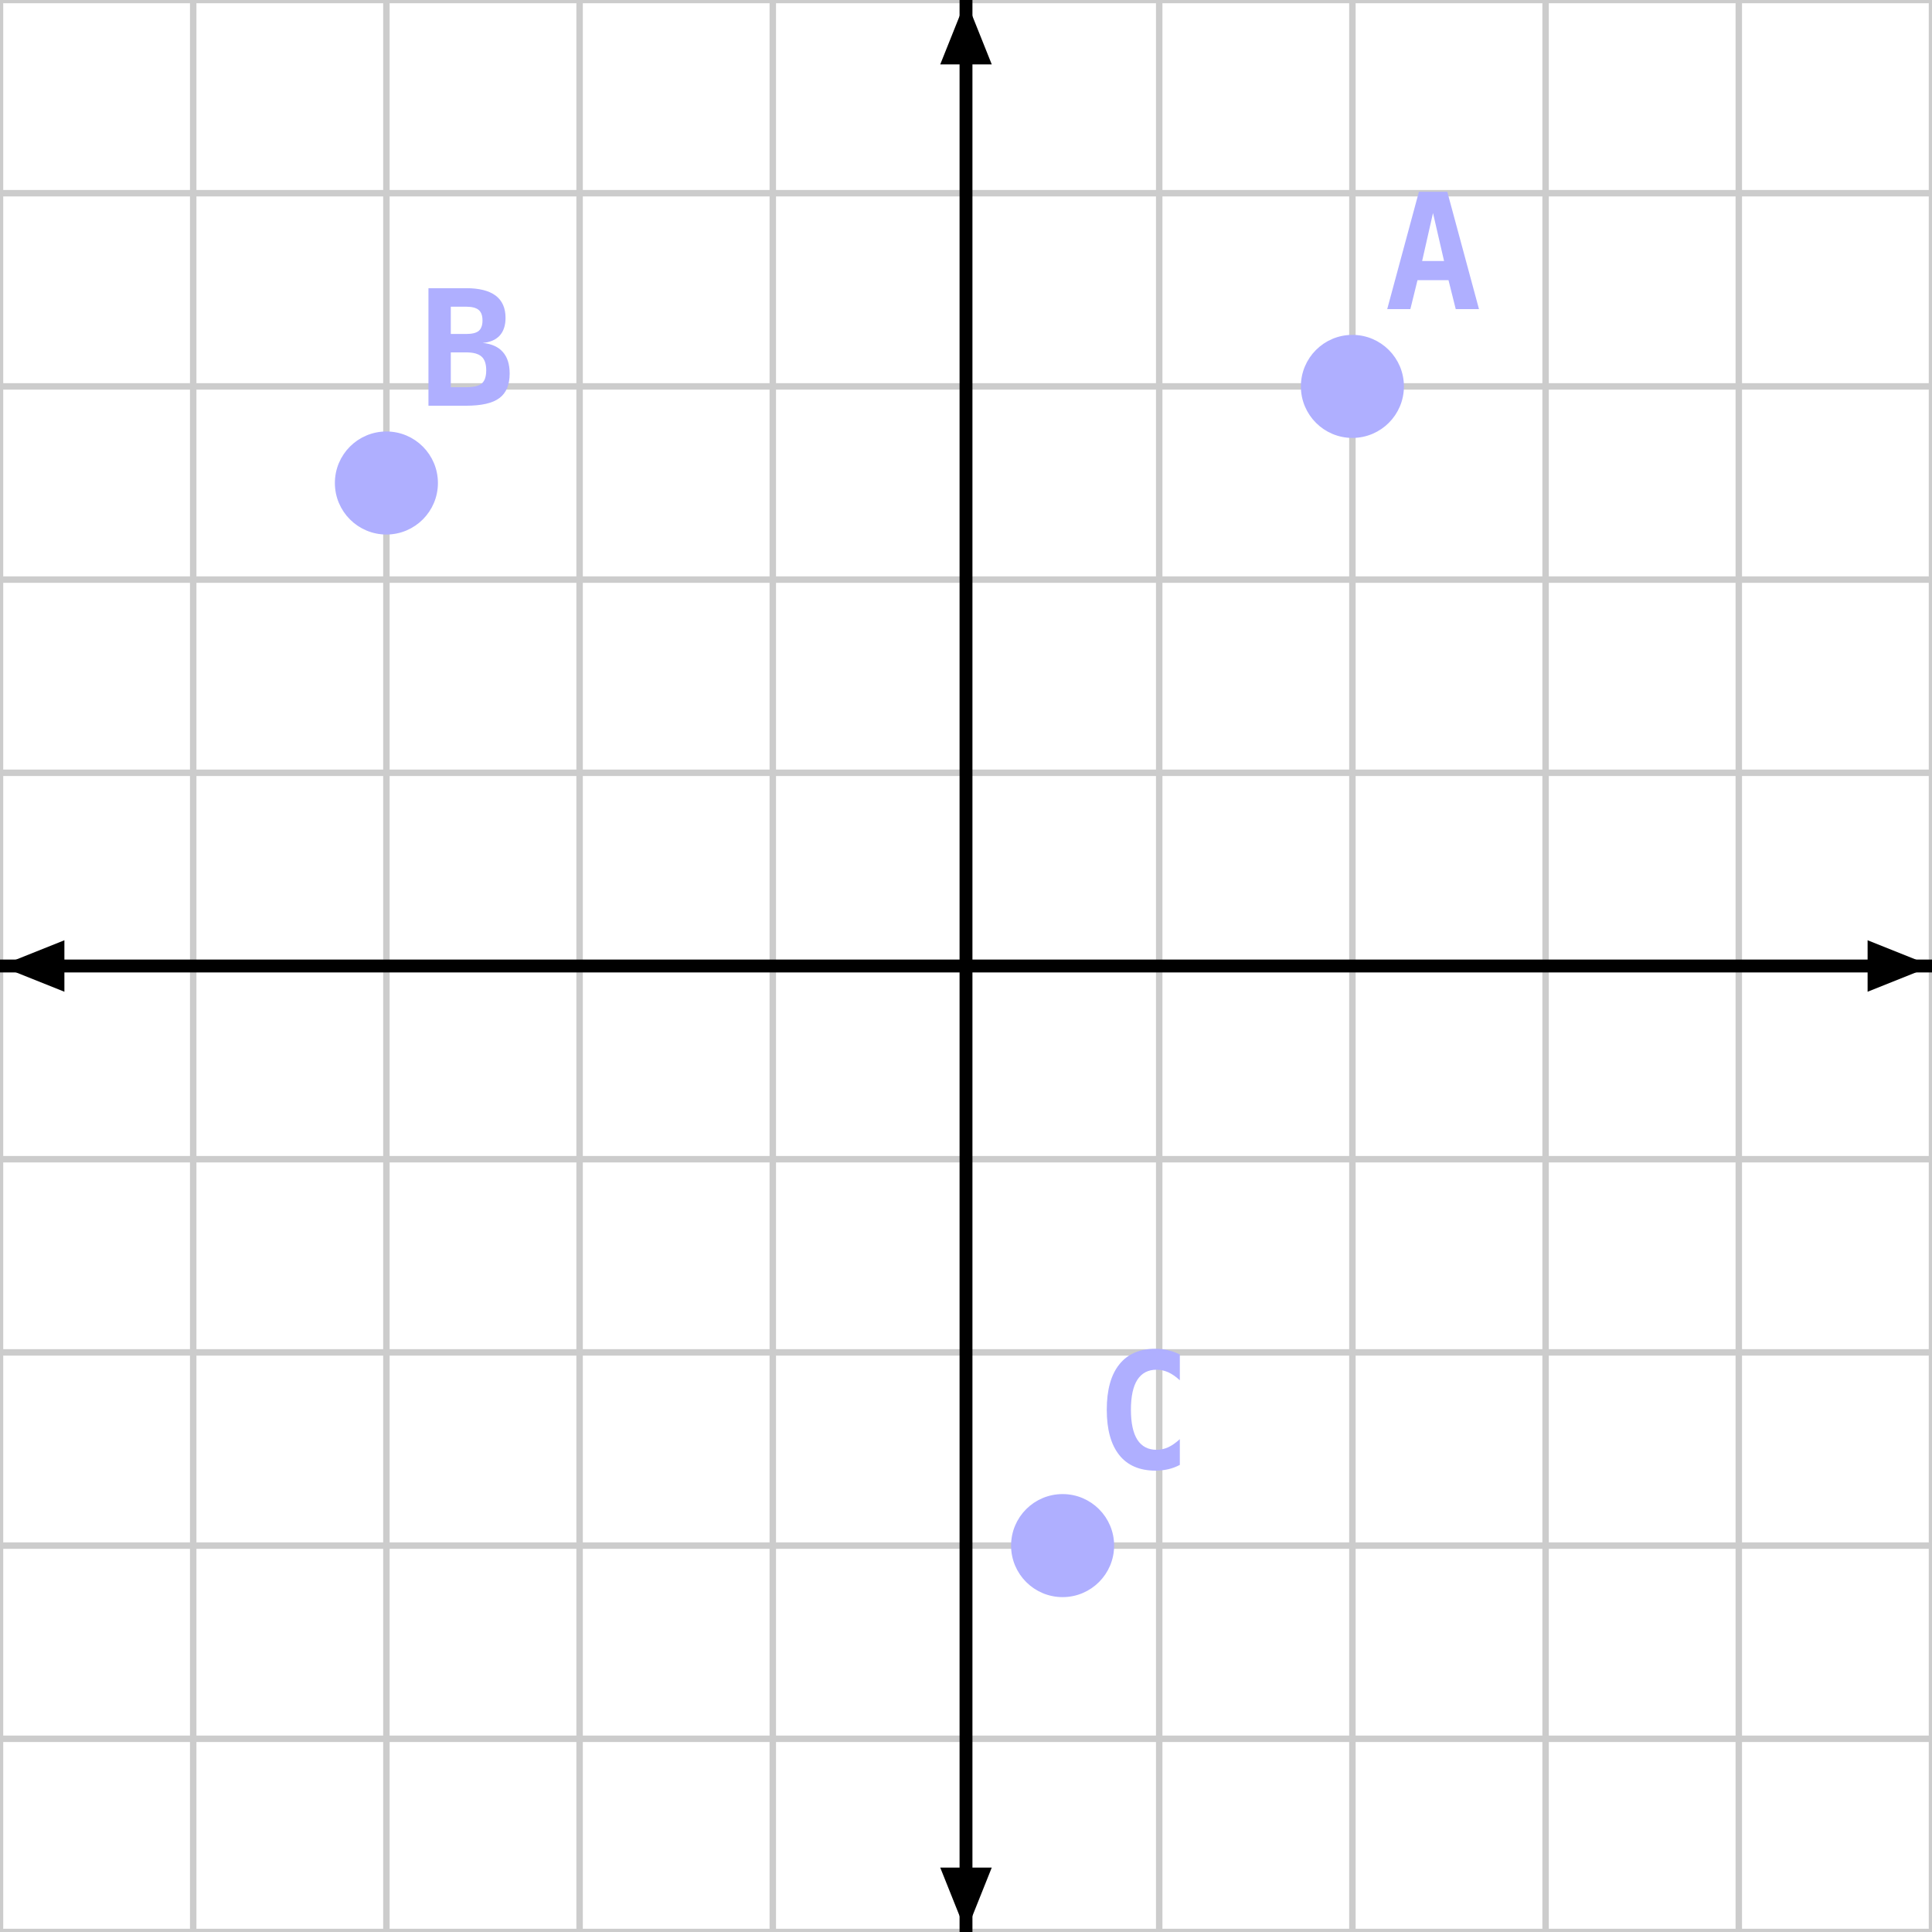
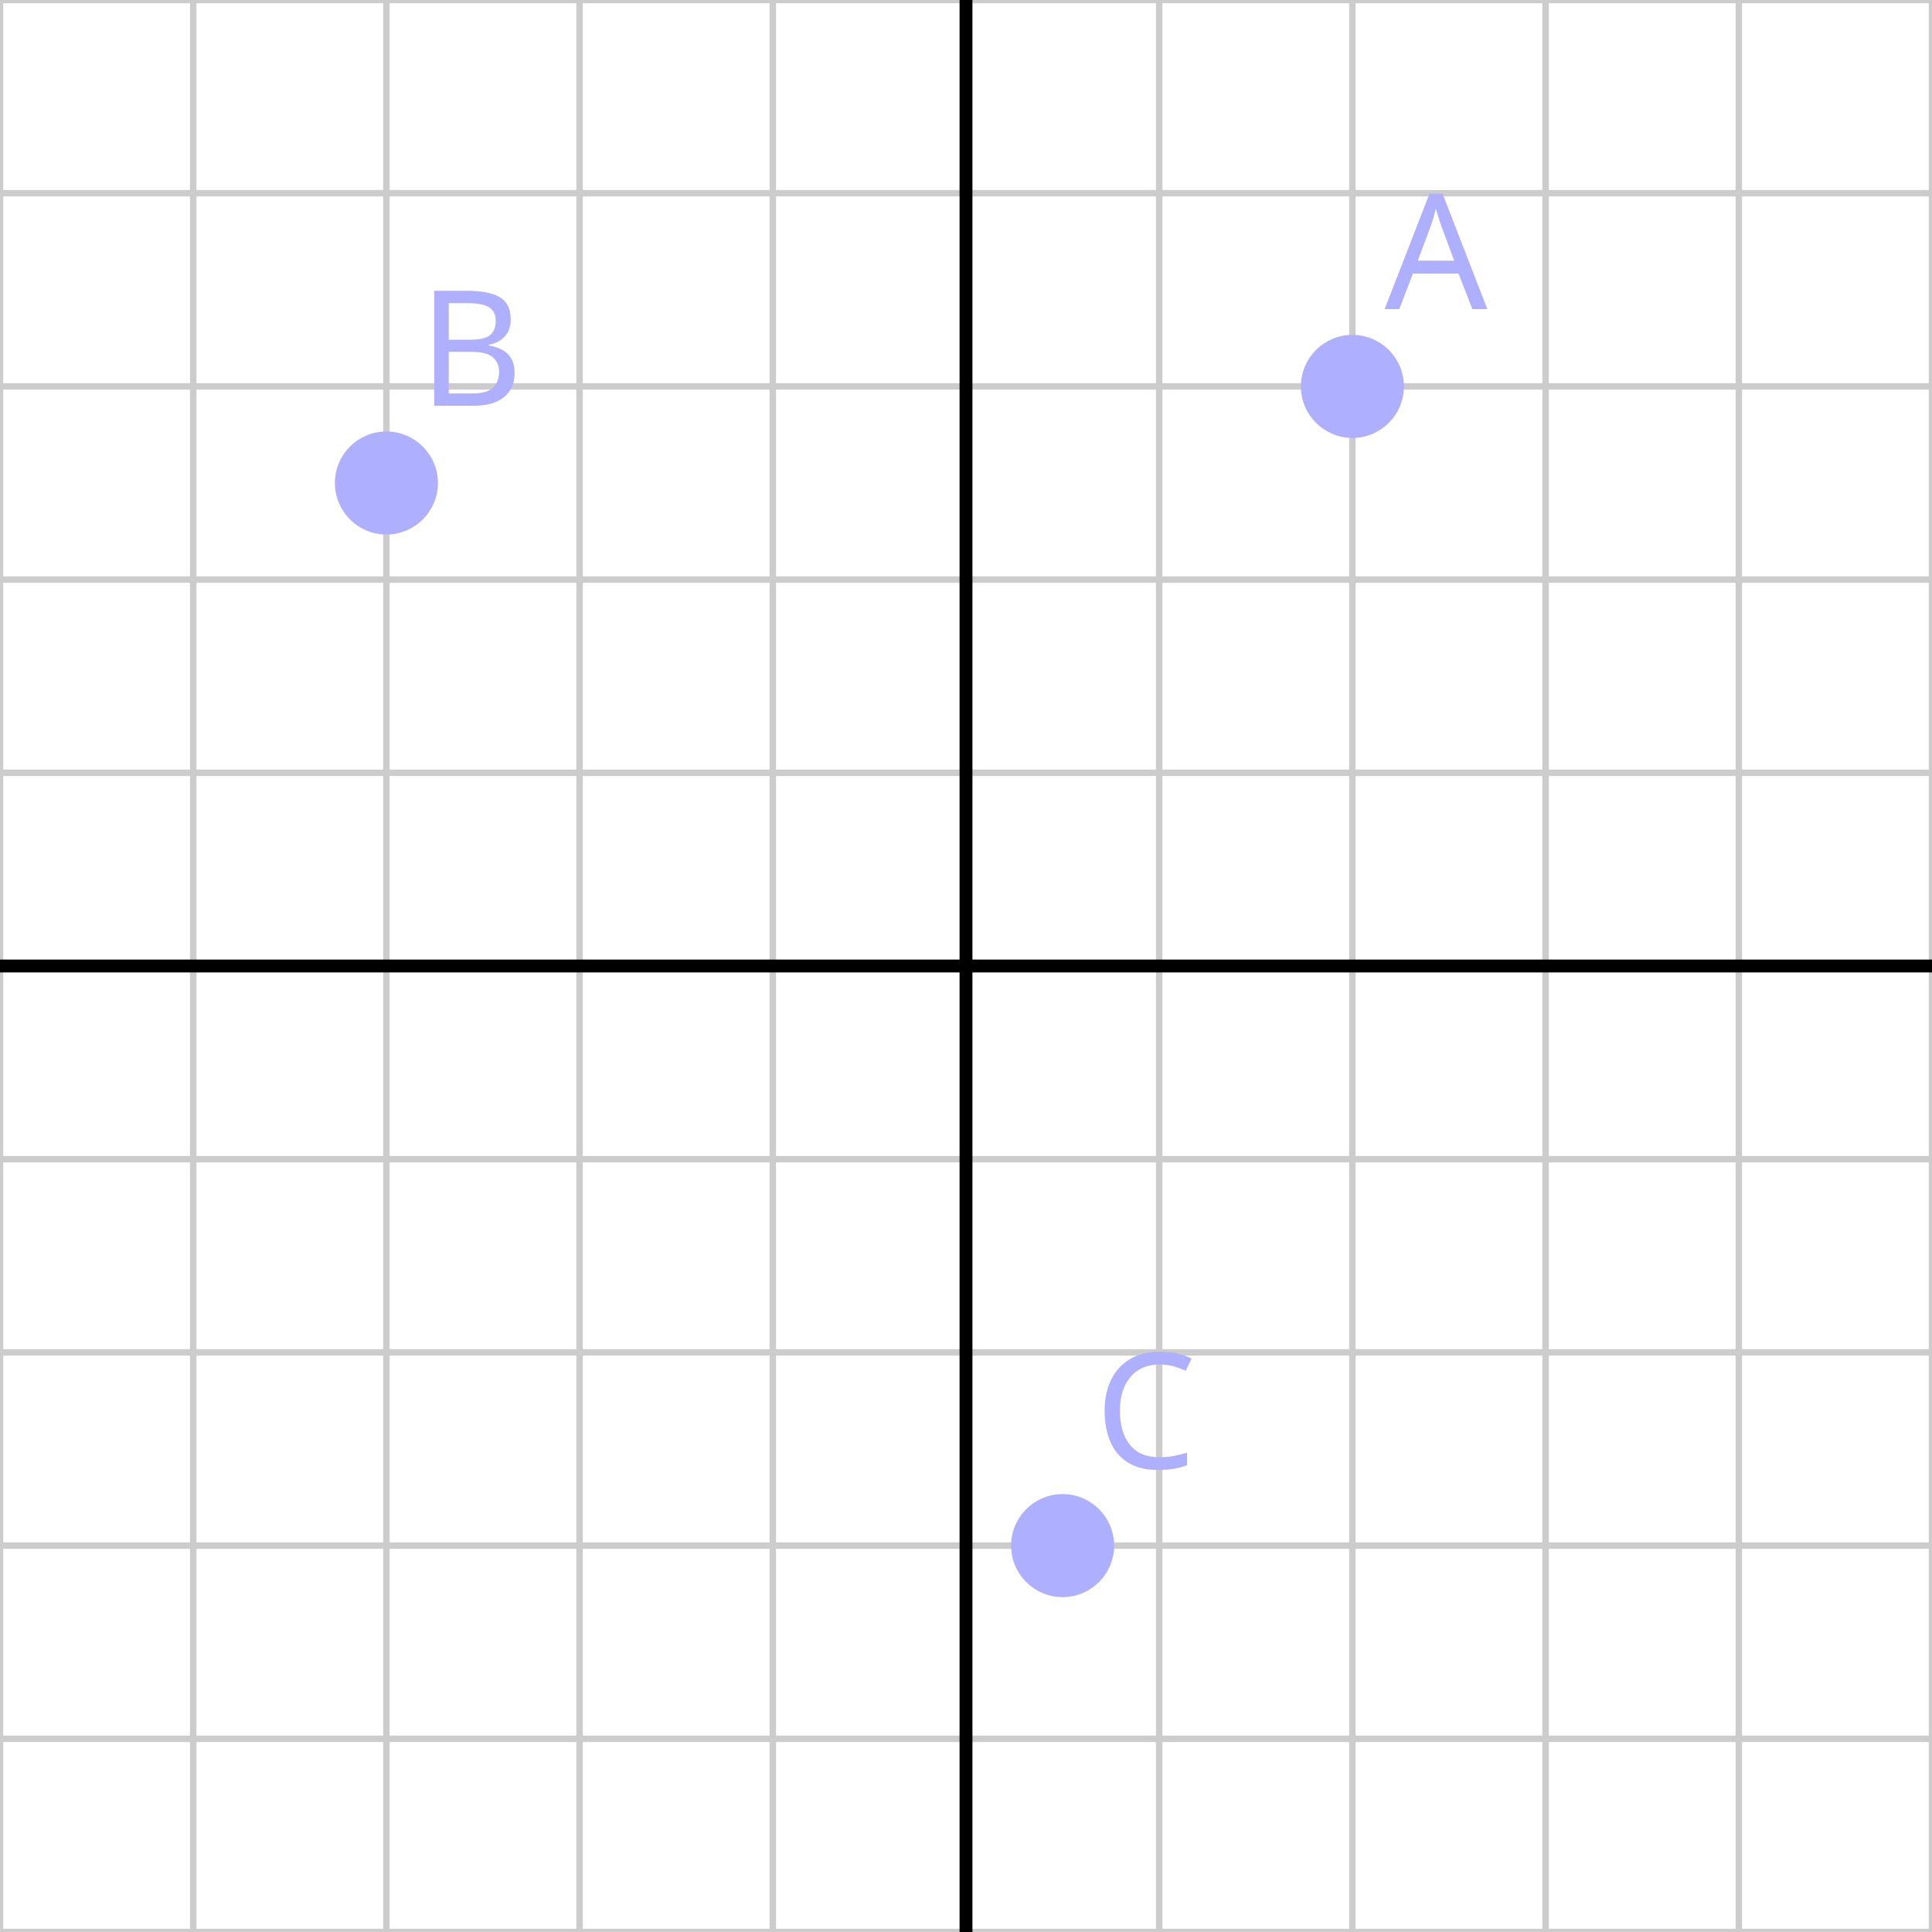
- <svg xmlns="http://www.w3.org/2000/svg" xmlns:xlink="http://www.w3.org/1999/xlink" version="1.1" height="300px" width="300px">
-   <style type="text/css">.point
- {
- 	fill: #AFAFFF;
- 	stroke: #AFAFFF;
- }
- 
- .__axis_arrow_end1
- {
- 	marker-end: url(#__axis_arrow1);
- }
- 
- .text
- {
- 	font-family: monospace;
- 	font-weight: bold;
- 	stroke: none;
- 	font-size: 25px;
- 	fill: #AFAFFF;
- }
- 
- .__grid1
- {
- 	stroke: #CCC;
- 	stroke-width: 1px;
- 	fill: none;
- }
- 
- .__axis1
- {
- 	stroke: black;
- 	stroke-width: 2px;
- 	fill: none;
- }</style>
-   <defs>
-     <marker markerWidth="10" markerHeight="8" refX="10" refY="4" markerUnits="userSpaceOnUse" orient="auto" id="__axis_arrow1">
-       <path d="M 10 4 L 0 0 L 0 8 Z" class="fill_black thin" />
-     </marker>
-     <g id="g_axes">
-       <path d="M 0 300 V 0 M 30 300 V 0 M 60 300 V 0 M 90 300 V 0 M 120 300 V 0 M 150 300 V 0 M 180 300 V 0 M 210 300 V 0 M 240 300 V 0 M 270 300 V 0 M 300 300 V 0 M 0 300 H 300 M 0 270 H 300 M 0 240 H 300 M 0 210 H 300 M 0 180 H 300 M 0 150 H 300 M 0 120 H 300 M 0 90 H 300 M 0 60 H 300 M 0 30 H 300 M 0 0 H 300" class="__grid1" />
-       <line x2="150" y2="300" y1="150" x1="150" class="__axis1 __axis_arrow_end1" />
-       <line x2="150" y2="0" y1="150" x1="150" class="__axis1 __axis_arrow_end1" />
-       <line x2="300" y2="150" y1="150" x1="150" class="__axis1 __axis_arrow_end1" />
-       <line x2="0" y2="150" y1="150" x1="150" class="__axis1 __axis_arrow_end1" />
-     </g>
-   </defs>
-   <use xlink:href="#g_axes" y="0" x="0" height="300" width="300" />
-   <circle r="7.5" cy="60" cx="210" class="point" />
-   <text y="48" x="215" class="text">A</text>
-   <circle r="7.5" cy="75" cx="60" class="point" />
-   <text y="63" x="65" class="text">B</text>
-   <circle r="7.5" cy="240" cx="165" class="point" />
-   <text y="228" x="170" class="text">C</text>
+ <svg xmlns="http://www.w3.org/2000/svg" width="1250px" height="1250px" version="1.1" xml:space="preserve" style="fill-rule:evenodd;clip-rule:evenodd;">
+   <g id="g_axes">
+     <path d="M0,1250l0,-1250m125,1250l0,-1250m125,1250l0,-1250m125,1250l0,-1250m125,1250l0,-1250m125,1250l0,-1250m125,1250l0,-1250m125,1250l0,-1250m125,1250l0,-1250m125,1250l0,-1250m125,1250l0,-1250m-1250,1250l1250,0m-1250,-125l1250,0m-1250,-125l1250,0m-1250,-125l1250,0m-1250,-125l1250,0m-1250,-125l1250,0m-1250,-125l1250,0m-1250,-125l1250,0m-1250,-125l1250,0m-1250,-125l1250,0m-1250,-125l1250,0" style="fill:none;fill-rule:nonzero;stroke:#ccc;stroke-width:4.17px;" />
+     <path d="M625,625l0,625" style="fill:none;fill-rule:nonzero;stroke:#000;stroke-width:8.33px;" />
+     <path d="M625,625l0,-625" style="fill:none;fill-rule:nonzero;stroke:#000;stroke-width:8.33px;" />
+     <path d="M625,625l625,0" style="fill:none;fill-rule:nonzero;stroke:#000;stroke-width:8.33px;" />
+     <path d="M625,625l-625,0" style="fill:none;fill-rule:nonzero;stroke:#000;stroke-width:8.33px;" />
+   </g>
+   <circle cx="875" cy="250" r="31.25" style="fill:#afafff;stroke:#afafff;stroke-width:4.17px;" />
+   <text x="895.833px" y="200px" style="font-family:'IBMPlexSans-Regular', 'IBM Plex Sans', sans-serif;font-size:104.167px;fill:#afafff;">A</text>
+   <circle cx="250" cy="312.5" r="31.25" style="fill:#afafff;stroke:#afafff;stroke-width:4.17px;" />
+   <text x="270.833px" y="262.5px" style="font-family:'IBMPlexSans-Regular', 'IBM Plex Sans', sans-serif;font-size:104.167px;fill:#afafff;">B</text>
+   <circle cx="687.5" cy="1000" r="31.25" style="fill:#afafff;stroke:#afafff;stroke-width:4.17px;" />
+   <text x="708.333px" y="950px" style="font-family:'IBMPlexSans-Regular', 'IBM Plex Sans', sans-serif;font-size:104.167px;fill:#afafff;">C</text>
</svg>
